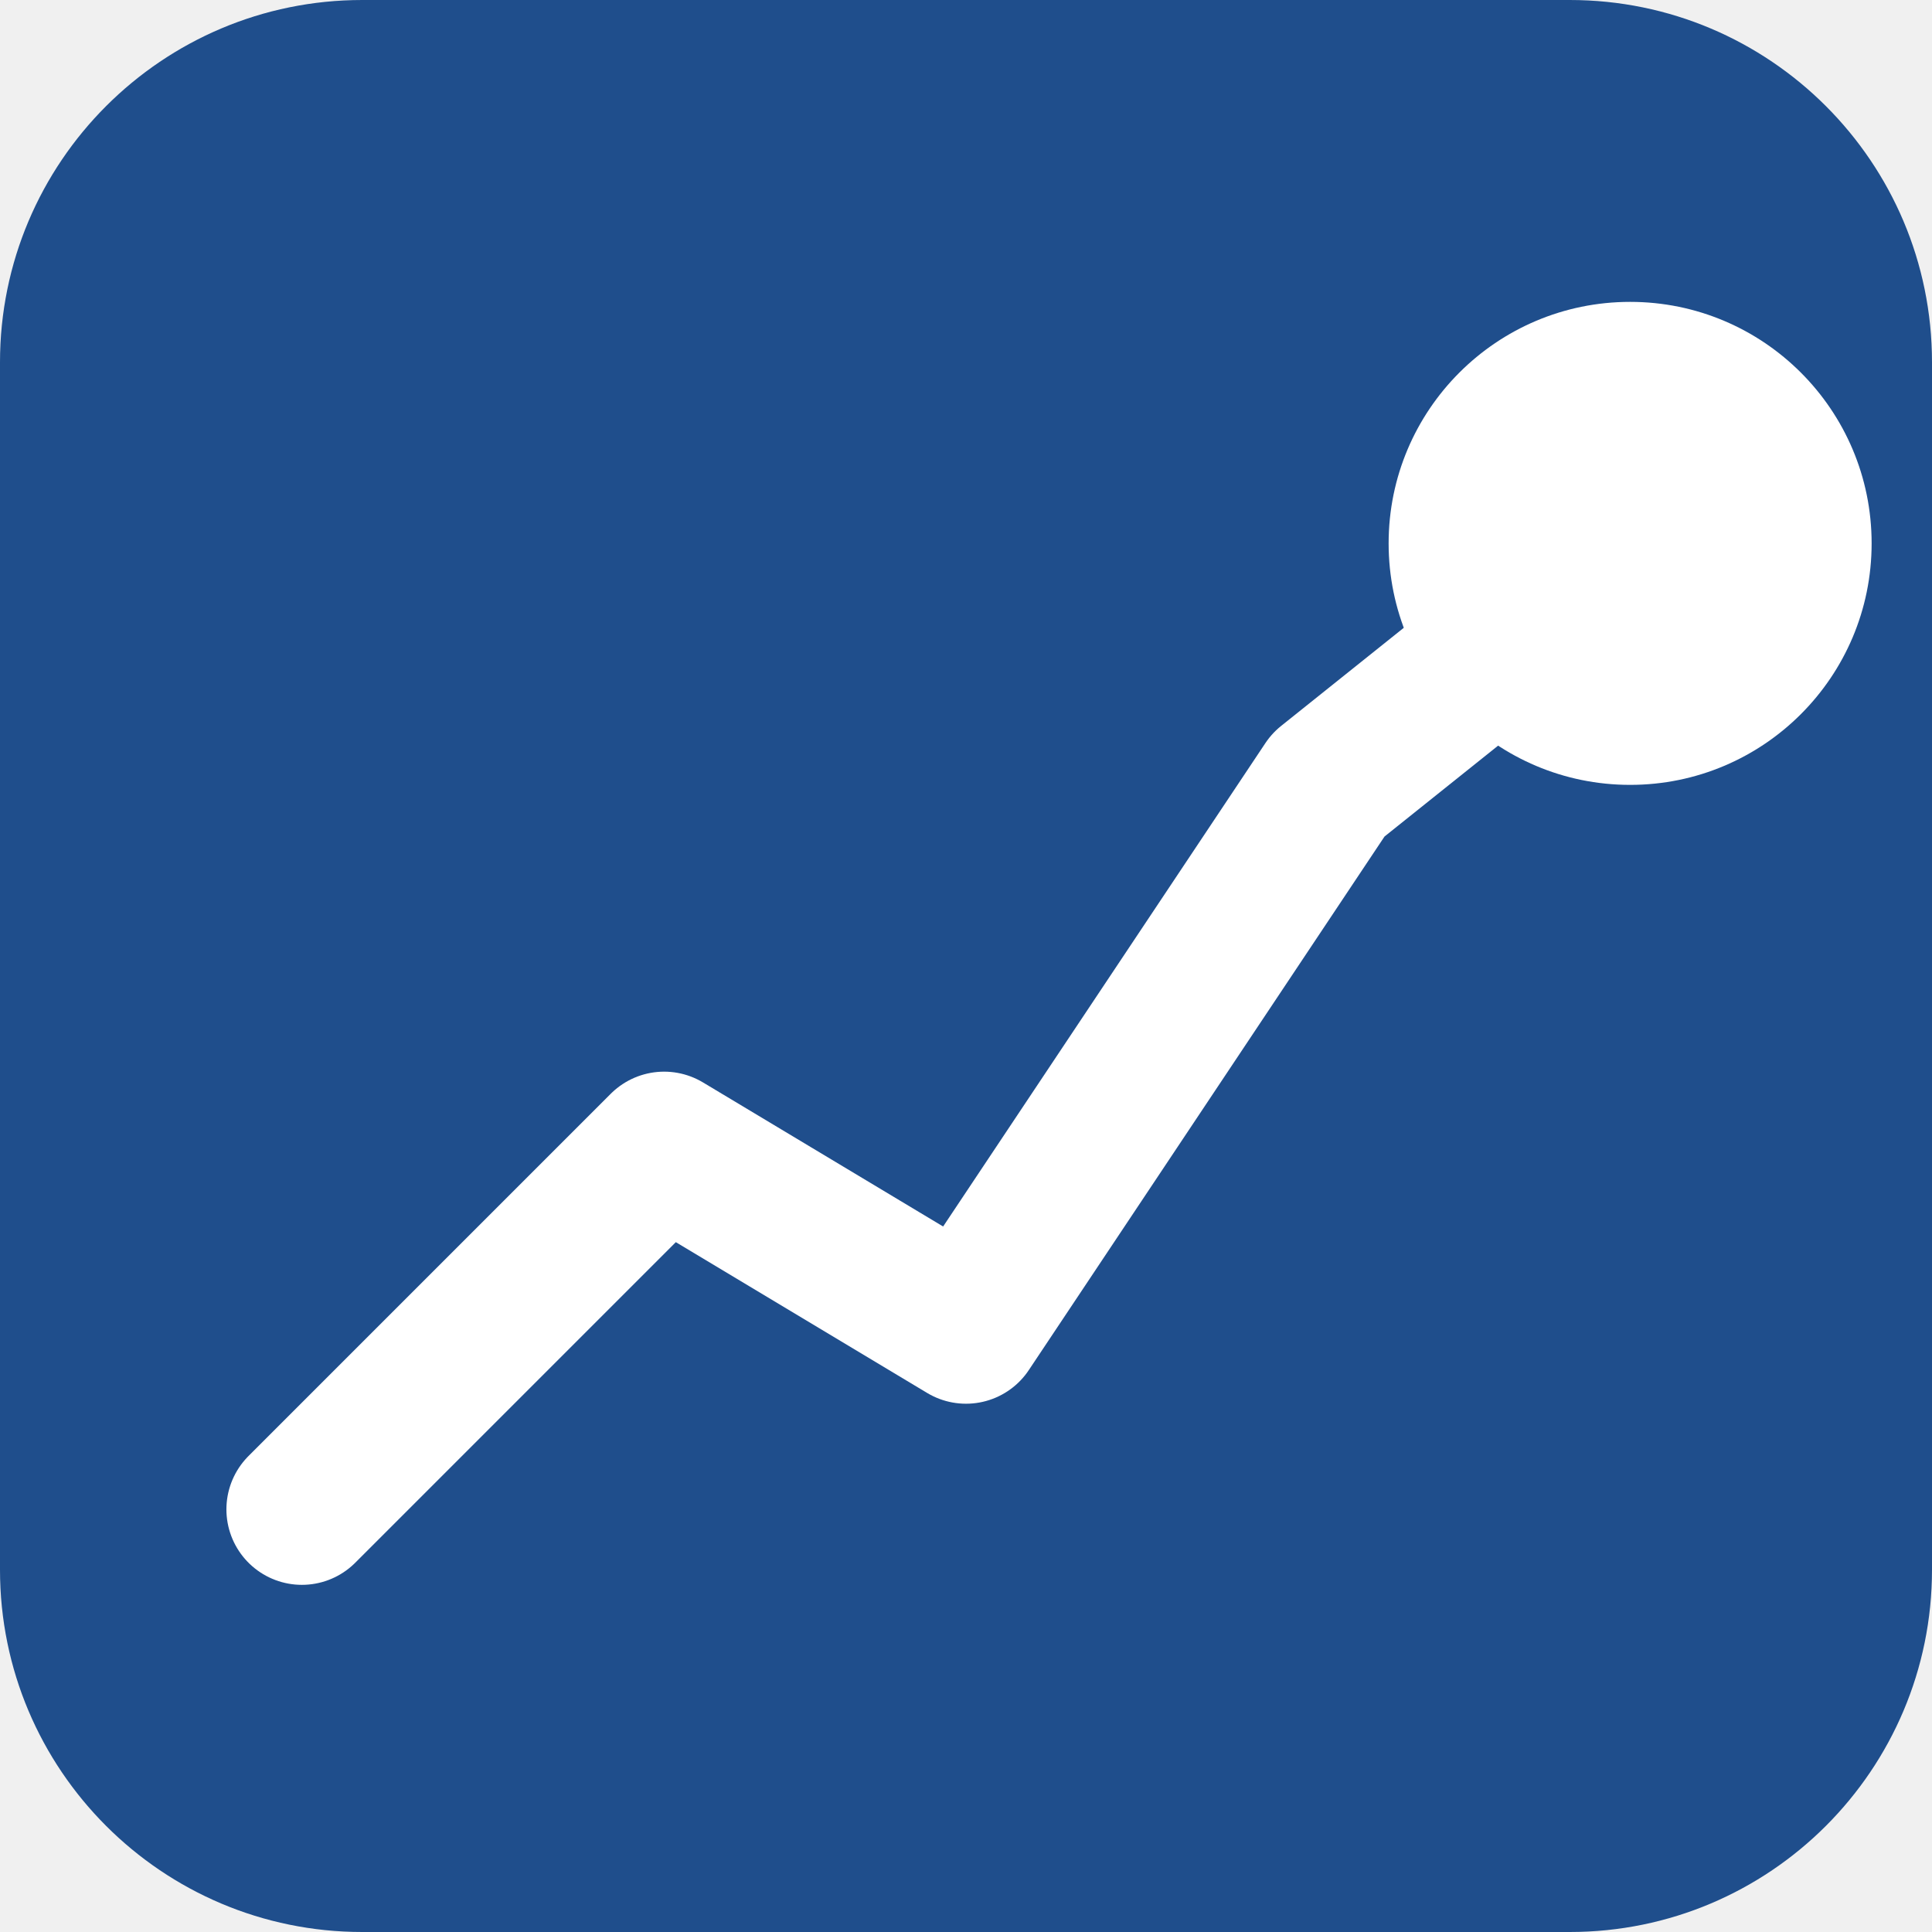
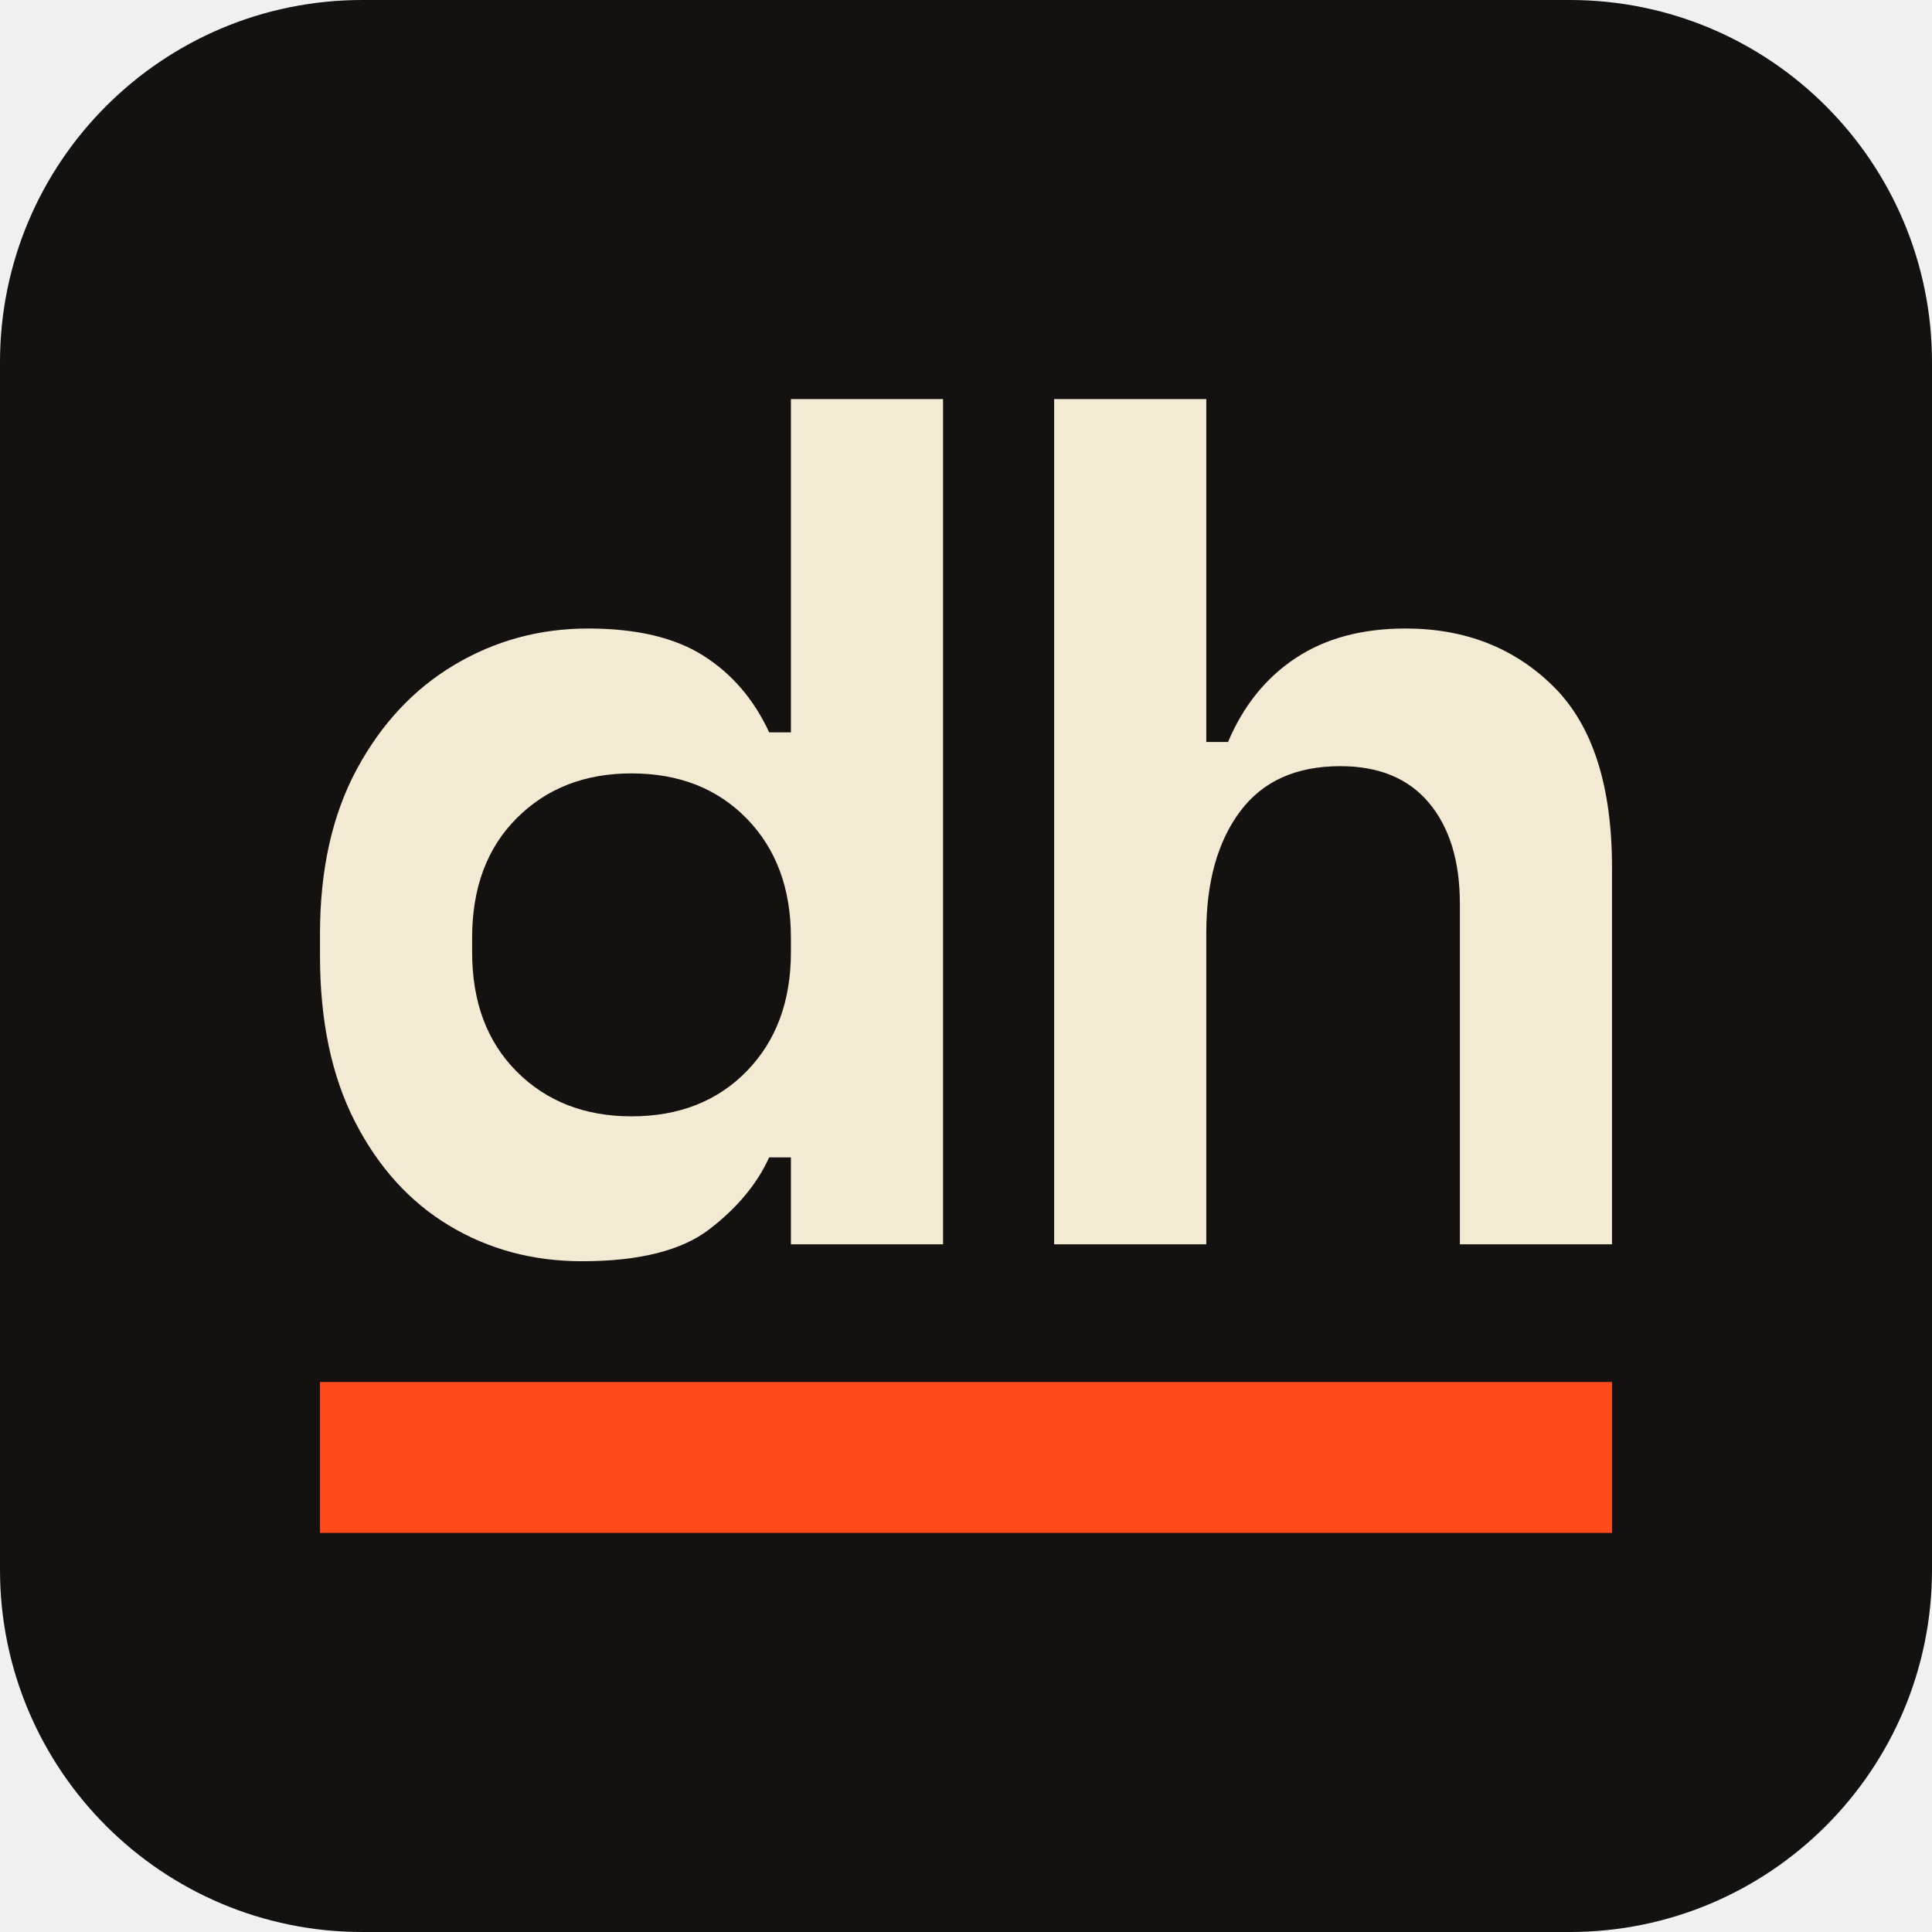
- <svg xmlns="http://www.w3.org/2000/svg" viewBox="0 0 64 64">
-   <rect width="64" height="64" rx="12" fill="#1f4e8c" />
-   <polyline points="10,50 22,38 32,44 44,26 54,18" fill="none" stroke="white" stroke-width="5" stroke-linejoin="round" stroke-linecap="round" />
-   <circle cx="54" cy="18" r="8" fill="white" />
+ <svg xmlns="http://www.w3.org/2000/svg" width="64" height="64" viewBox="0 0 64 64">
+   <rect width="64" height="64" rx="12" fill="#141210" />
+   <path d="M19.28 41.78Q16.84 41.78 14.88 40.60Q12.92 39.42 11.76 37.16Q10.60 34.90 10.60 31.66L10.60 30.94Q10.60 27.74 11.82 25.48Q13.04 23.22 15.06 22.02Q17.08 20.82 19.48 20.82Q21.88 20.82 23.30 21.72Q24.72 22.62 25.48 24.26L26.20 24.26L26.20 13.22L31.24 13.22L31.24 41.22L26.20 41.22L26.20 38.34L25.48 38.34Q24.88 39.66 23.50 40.72Q22.12 41.78 19.28 41.78M20.92 36.98Q23.28 36.98 24.74 35.48Q26.20 33.98 26.20 31.54L26.20 31.06Q26.20 28.62 24.74 27.12Q23.28 25.62 20.92 25.62Q18.60 25.62 17.12 27.10Q15.64 28.58 15.64 31.06L15.64 31.54Q15.64 34.02 17.12 35.50Q18.60 36.98 20.92 36.98M39.96 41.22L34.92 41.22L34.92 13.22L39.96 13.22L39.96 24.58L40.68 24.58Q41.44 22.78 42.92 21.80Q44.40 20.82 46.56 20.82Q49.52 20.82 51.46 22.74Q53.40 24.66 53.40 28.74L53.40 41.22L48.36 41.22L48.36 29.94Q48.36 27.82 47.34 26.60Q46.32 25.38 44.40 25.38Q42.20 25.38 41.08 26.88Q39.96 28.38 39.96 30.90" fill="#f2ead3" />
+   <rect x="10.60" y="45.78" width="42.80" height="5" fill="#ff4a1c" />
</svg>
